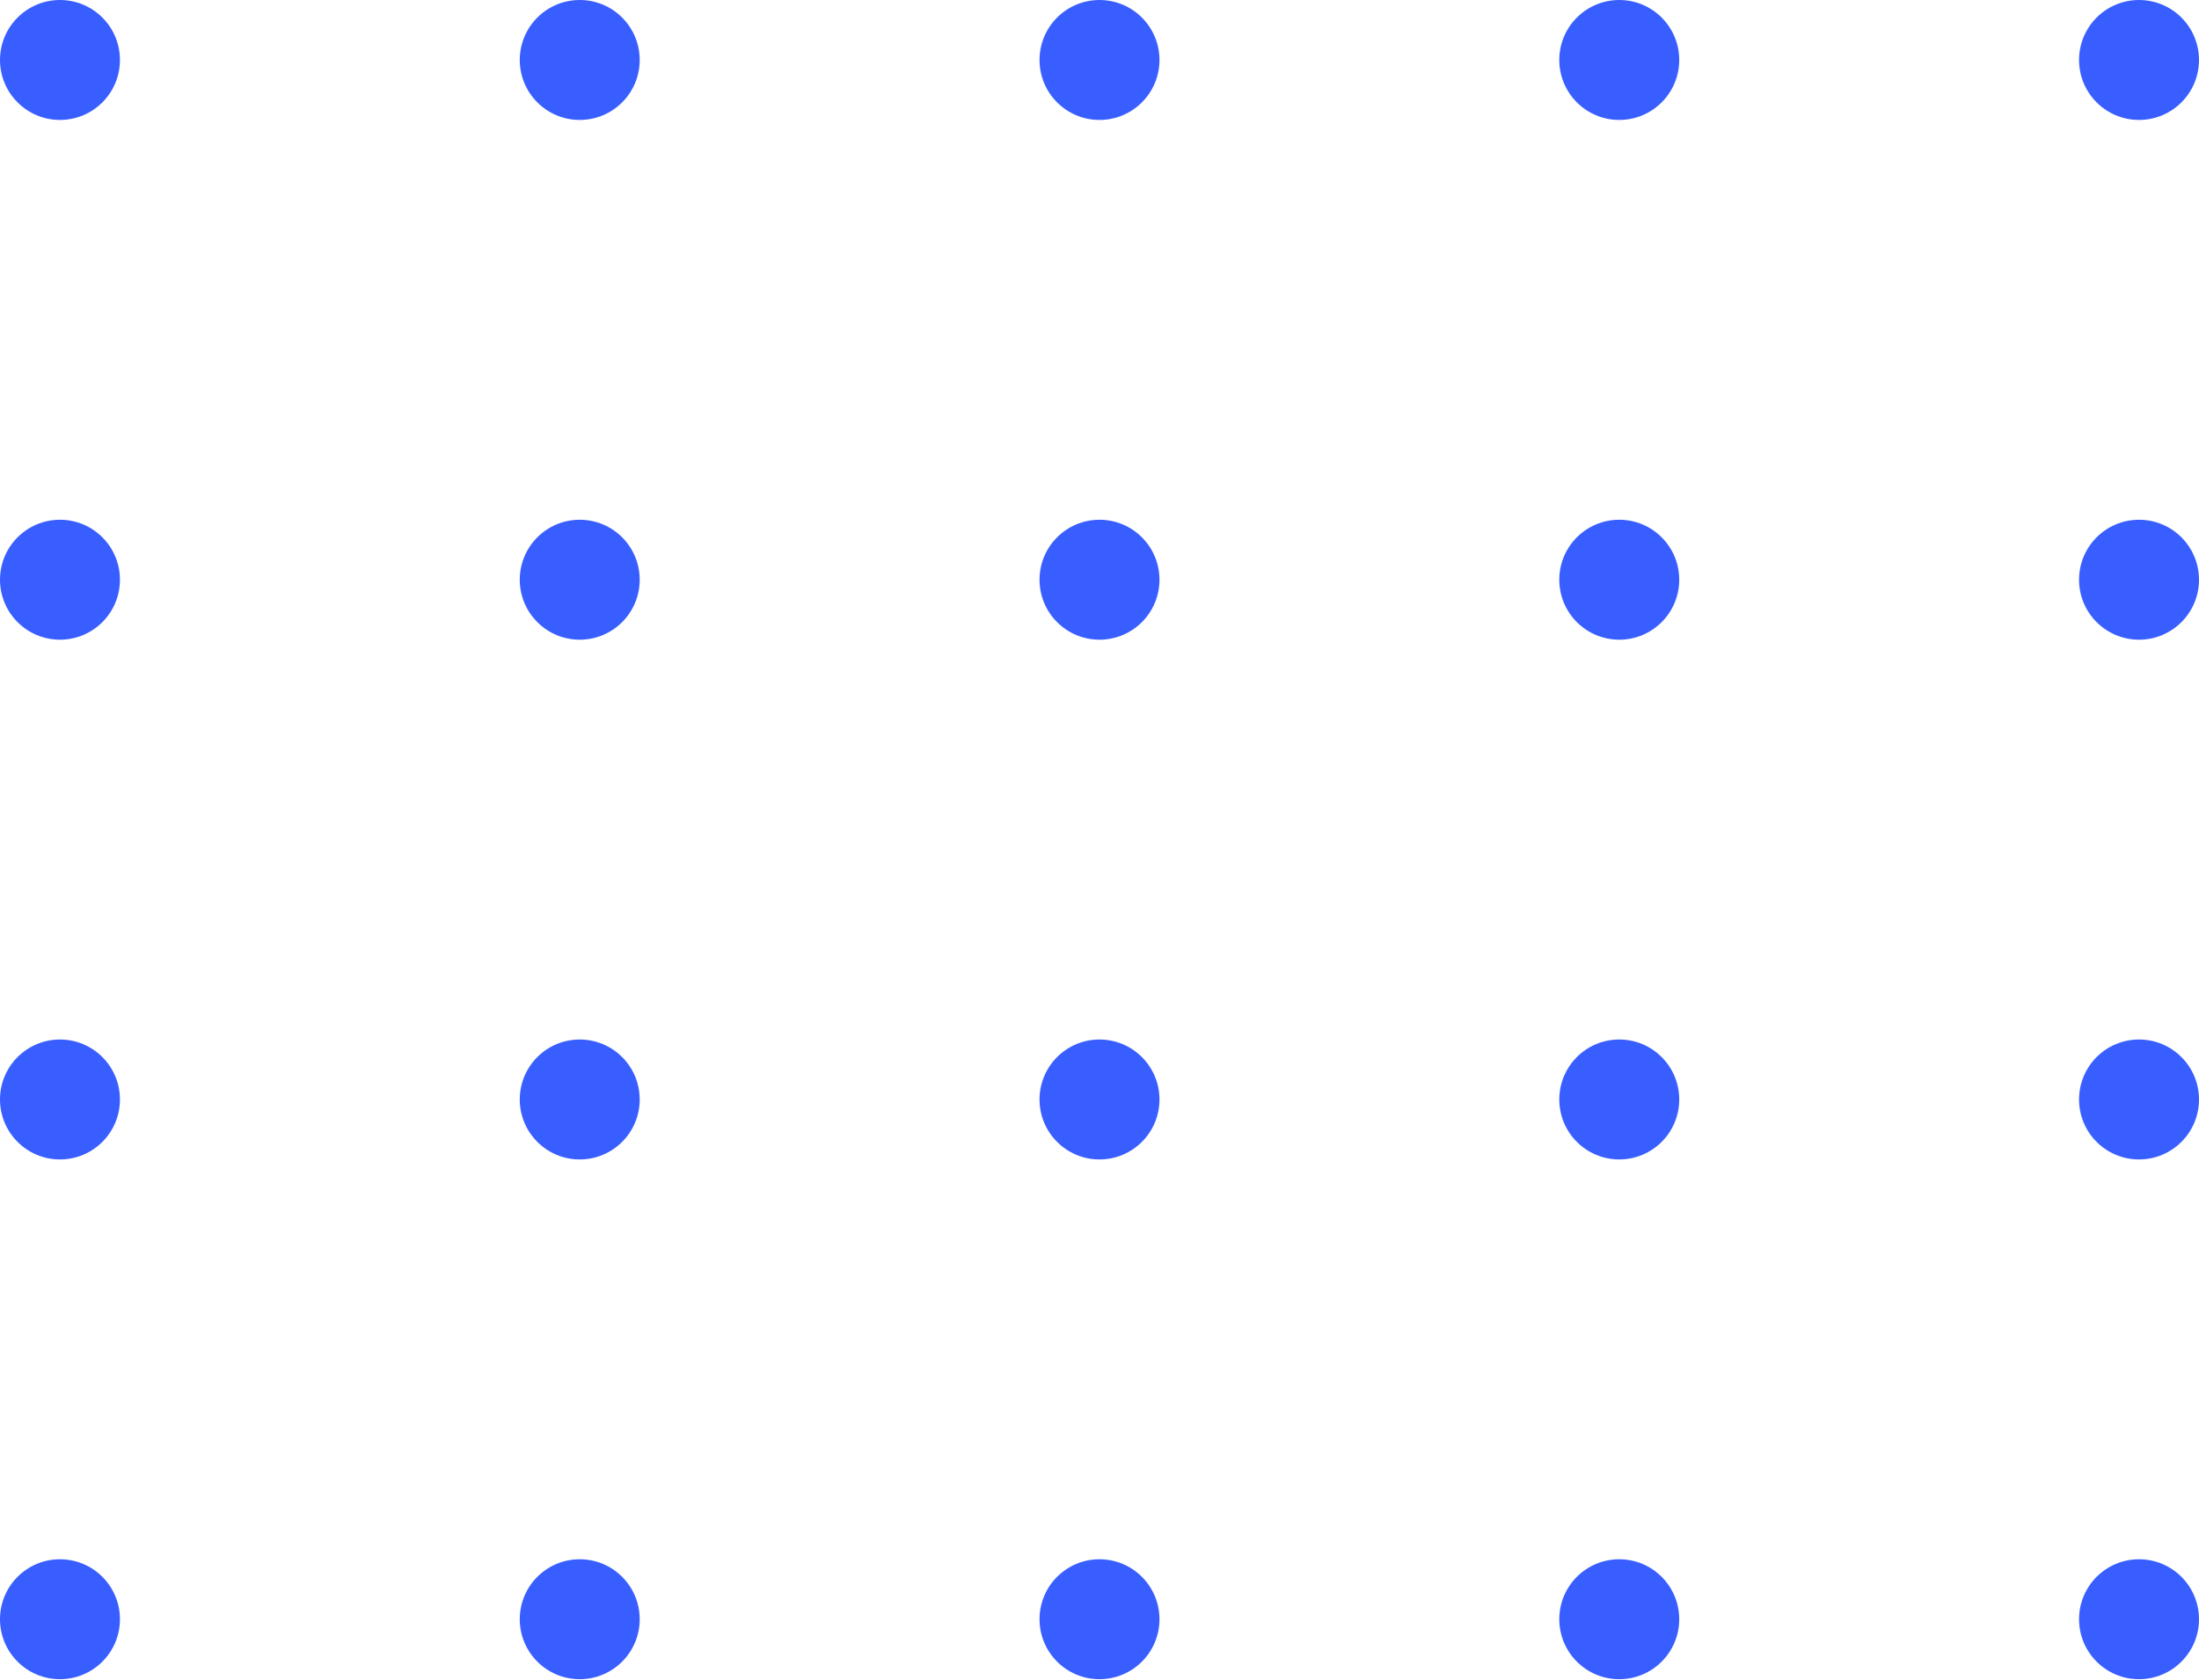
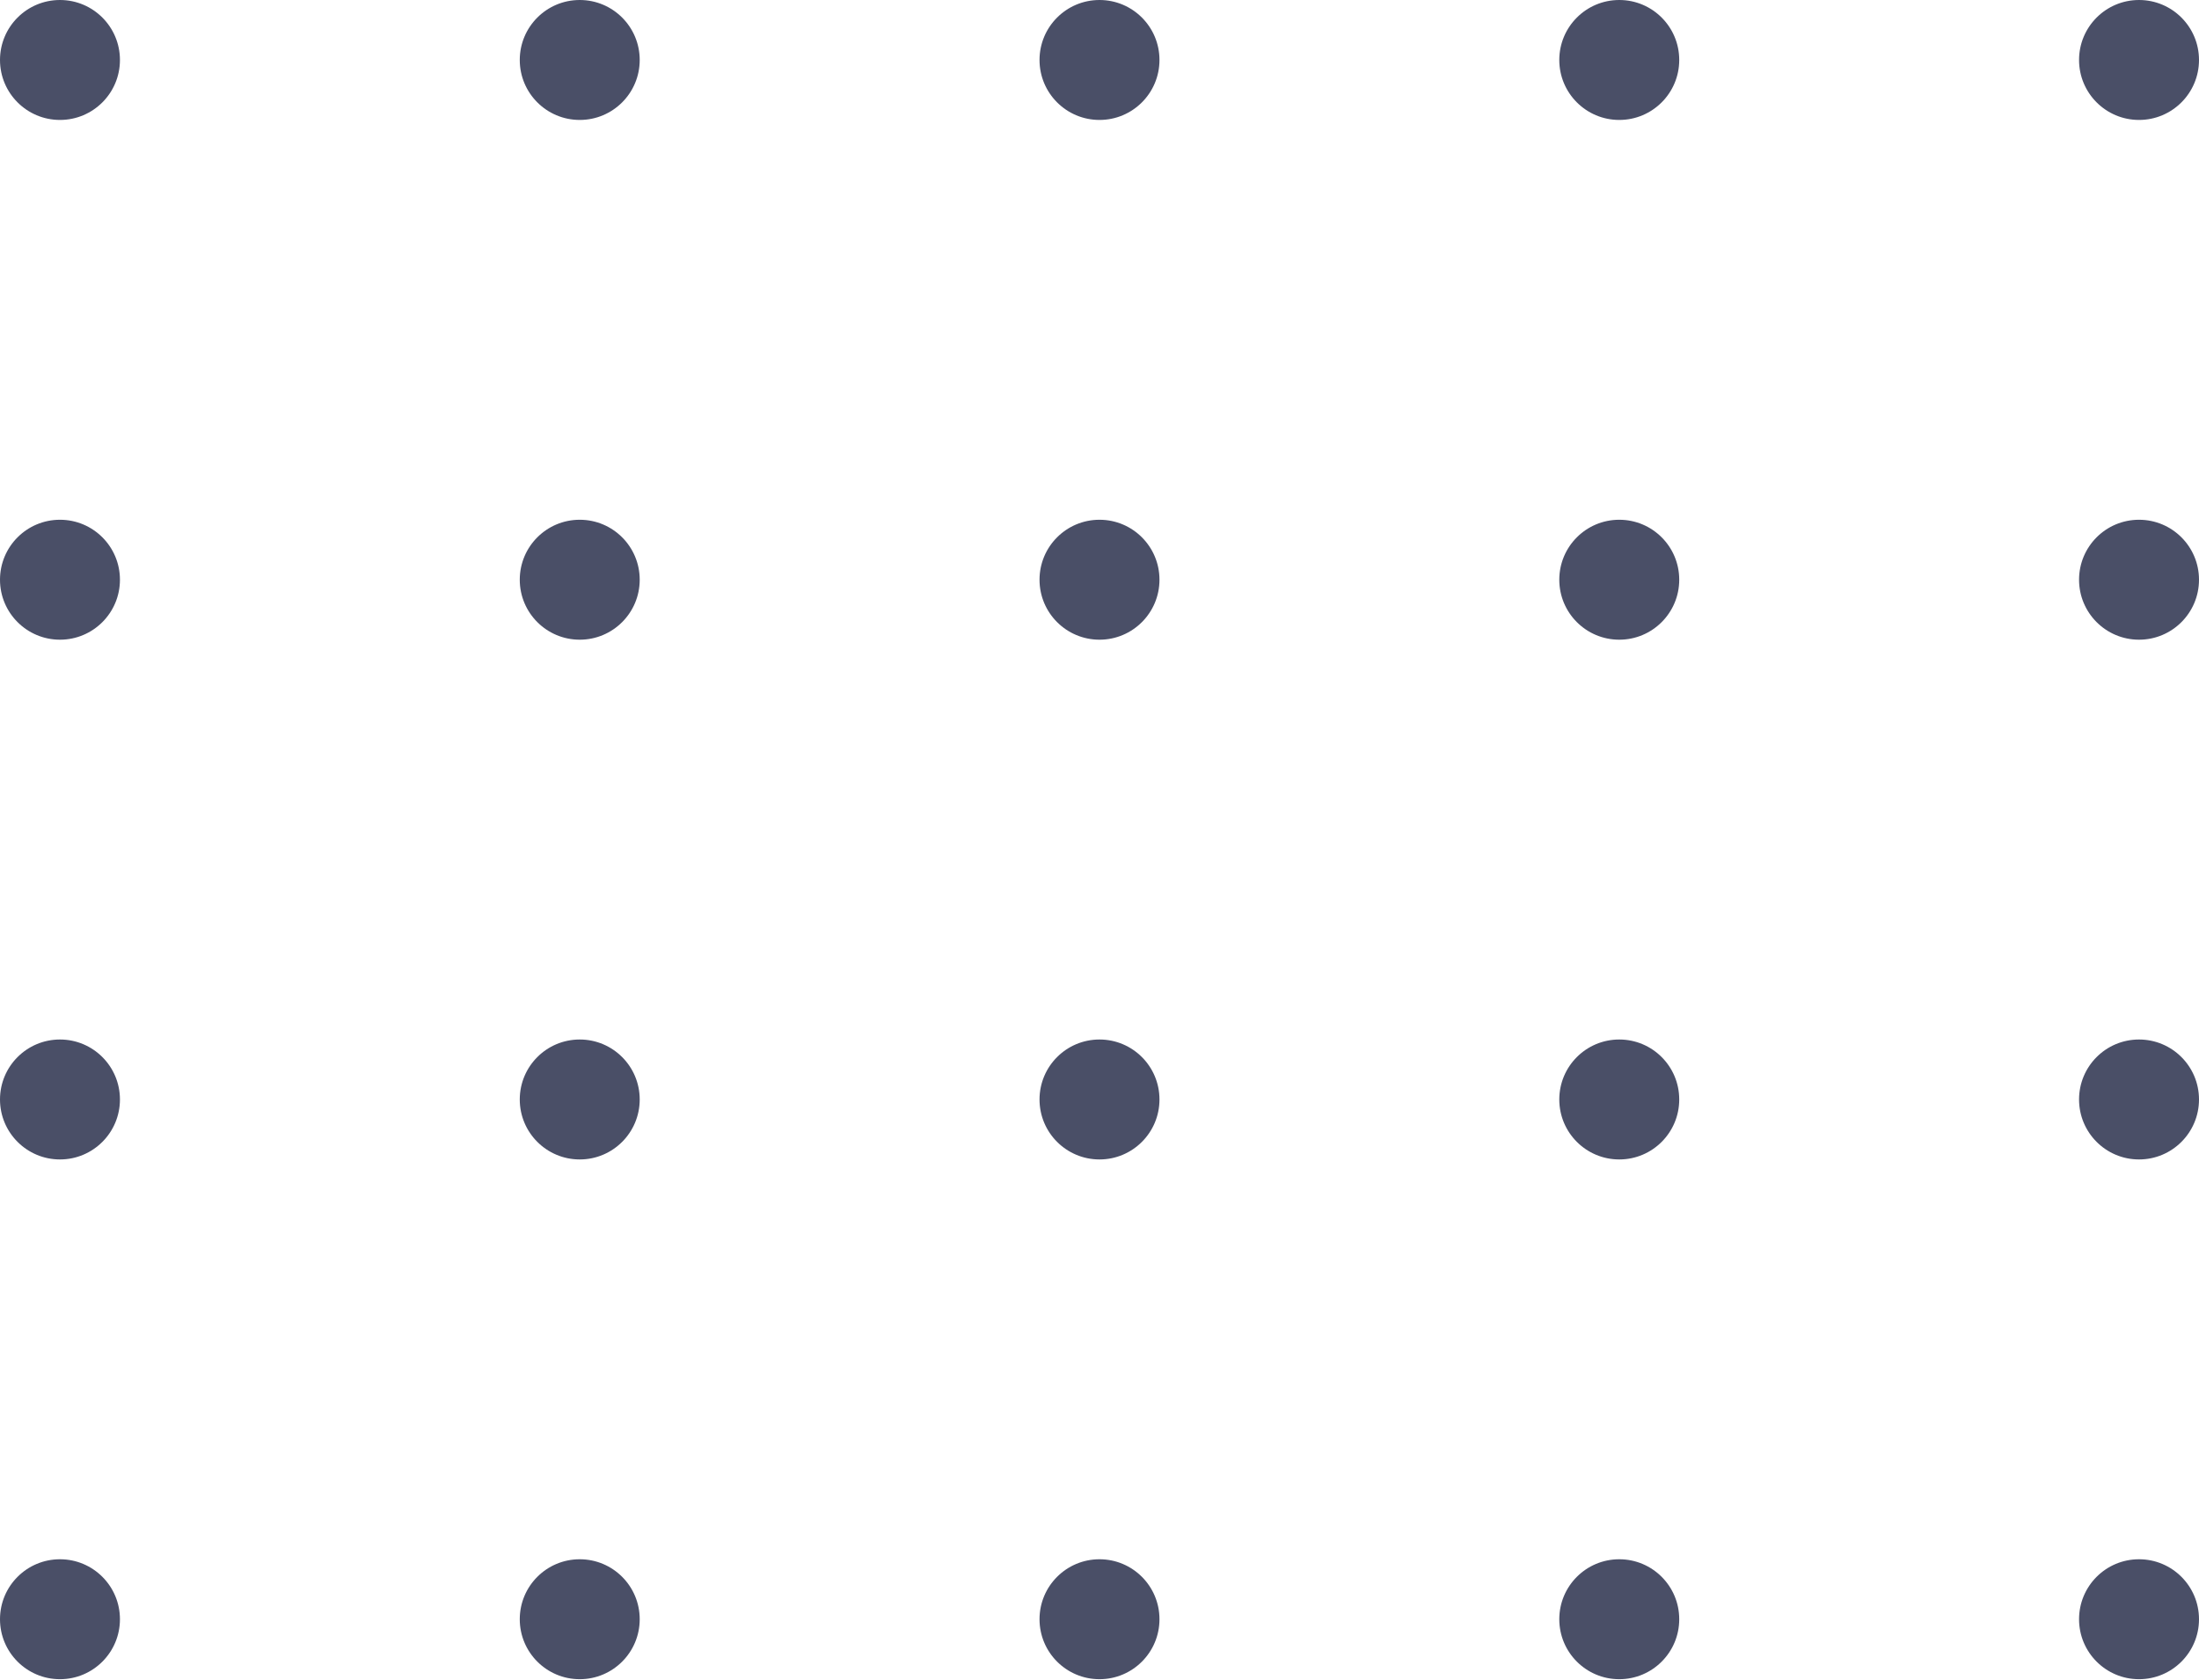
<svg xmlns="http://www.w3.org/2000/svg" width="55" height="42" viewBox="0 0 55 42">
  <defs>
    <clipPath id="clip-path">
      <rect width="55" height="42" fill="none" />
    </clipPath>
  </defs>
  <g id="Repeat_Grid_6" data-name="Repeat Grid 6" clip-path="url(#clip-path)">
    <g transform="translate(-788 -556)">
-       <circle id="Ellipse_9" data-name="Ellipse 9" cx="1.5" cy="1.5" r="1.5" transform="translate(788 556)" fill="#385eff" />
+       <circle id="Ellipse_9" data-name="Ellipse 9" cx="1.5" cy="1.5" r="1.5" transform="translate(788 556)" fill="#4a4f67" />
    </g>
    <g transform="translate(-775 -556)">
-       <circle id="Ellipse_9-2" data-name="Ellipse 9" cx="1.5" cy="1.5" r="1.5" transform="translate(788 556)" fill="#385eff" />
+       <circle id="Ellipse_9-2" data-name="Ellipse 9" cx="1.5" cy="1.5" r="1.5" transform="translate(788 556)" fill="#4a4f67" />
    </g>
    <g transform="translate(-762 -556)">
-       <circle id="Ellipse_9-3" data-name="Ellipse 9" cx="1.5" cy="1.5" r="1.5" transform="translate(788 556)" fill="#385eff" />
+       <circle id="Ellipse_9-3" data-name="Ellipse 9" cx="1.5" cy="1.5" r="1.5" transform="translate(788 556)" fill="#4a4f67" />
    </g>
    <g transform="translate(-749 -556)">
-       <circle id="Ellipse_9-4" data-name="Ellipse 9" cx="1.5" cy="1.5" r="1.5" transform="translate(788 556)" fill="#385eff" />
+       <circle id="Ellipse_9-4" data-name="Ellipse 9" cx="1.5" cy="1.5" r="1.5" transform="translate(788 556)" fill="#4a4f67" />
    </g>
    <g transform="translate(-736 -556)">
-       <circle id="Ellipse_9-5" data-name="Ellipse 9" cx="1.5" cy="1.5" r="1.5" transform="translate(788 556)" fill="#385eff" />
+       <circle id="Ellipse_9-5" data-name="Ellipse 9" cx="1.5" cy="1.5" r="1.5" transform="translate(788 556)" fill="#4a4f67" />
    </g>
    <g transform="translate(-788 -543)">
-       <circle id="Ellipse_9-6" data-name="Ellipse 9" cx="1.5" cy="1.5" r="1.5" transform="translate(788 556)" fill="#385eff" />
+       <circle id="Ellipse_9-6" data-name="Ellipse 9" cx="1.5" cy="1.5" r="1.5" transform="translate(788 556)" fill="#4a4f67" />
    </g>
    <g transform="translate(-775 -543)">
-       <circle id="Ellipse_9-7" data-name="Ellipse 9" cx="1.5" cy="1.5" r="1.5" transform="translate(788 556)" fill="#385eff" />
+       <circle id="Ellipse_9-7" data-name="Ellipse 9" cx="1.5" cy="1.5" r="1.5" transform="translate(788 556)" fill="#4a4f67" />
    </g>
    <g transform="translate(-762 -543)">
-       <circle id="Ellipse_9-8" data-name="Ellipse 9" cx="1.5" cy="1.5" r="1.5" transform="translate(788 556)" fill="#385eff" />
+       <circle id="Ellipse_9-8" data-name="Ellipse 9" cx="1.5" cy="1.5" r="1.5" transform="translate(788 556)" fill="#4a4f67" />
    </g>
    <g transform="translate(-749 -543)">
-       <circle id="Ellipse_9-9" data-name="Ellipse 9" cx="1.5" cy="1.5" r="1.5" transform="translate(788 556)" fill="#385eff" />
+       <circle id="Ellipse_9-9" data-name="Ellipse 9" cx="1.5" cy="1.5" r="1.5" transform="translate(788 556)" fill="#4a4f67" />
    </g>
    <g transform="translate(-736 -543)">
-       <circle id="Ellipse_9-10" data-name="Ellipse 9" cx="1.5" cy="1.5" r="1.5" transform="translate(788 556)" fill="#385eff" />
+       <circle id="Ellipse_9-10" data-name="Ellipse 9" cx="1.5" cy="1.5" r="1.5" transform="translate(788 556)" fill="#4a4f67" />
    </g>
    <g transform="translate(-788 -530)">
-       <circle id="Ellipse_9-11" data-name="Ellipse 9" cx="1.5" cy="1.5" r="1.5" transform="translate(788 556)" fill="#385eff" />
+       <circle id="Ellipse_9-11" data-name="Ellipse 9" cx="1.5" cy="1.5" r="1.5" transform="translate(788 556)" fill="#4a4f67" />
    </g>
    <g transform="translate(-775 -530)">
-       <circle id="Ellipse_9-12" data-name="Ellipse 9" cx="1.5" cy="1.5" r="1.5" transform="translate(788 556)" fill="#385eff" />
+       <circle id="Ellipse_9-12" data-name="Ellipse 9" cx="1.5" cy="1.5" r="1.5" transform="translate(788 556)" fill="#4a4f67" />
    </g>
    <g transform="translate(-762 -530)">
-       <circle id="Ellipse_9-13" data-name="Ellipse 9" cx="1.5" cy="1.5" r="1.5" transform="translate(788 556)" fill="#385eff" />
+       <circle id="Ellipse_9-13" data-name="Ellipse 9" cx="1.5" cy="1.5" r="1.5" transform="translate(788 556)" fill="#4a4f67" />
    </g>
    <g transform="translate(-749 -530)">
-       <circle id="Ellipse_9-14" data-name="Ellipse 9" cx="1.5" cy="1.5" r="1.5" transform="translate(788 556)" fill="#385eff" />
+       <circle id="Ellipse_9-14" data-name="Ellipse 9" cx="1.5" cy="1.5" r="1.5" transform="translate(788 556)" fill="#4a4f67" />
    </g>
    <g transform="translate(-736 -530)">
-       <circle id="Ellipse_9-15" data-name="Ellipse 9" cx="1.5" cy="1.5" r="1.5" transform="translate(788 556)" fill="#385eff" />
+       <circle id="Ellipse_9-15" data-name="Ellipse 9" cx="1.5" cy="1.5" r="1.5" transform="translate(788 556)" fill="#4a4f67" />
    </g>
    <g transform="translate(-788 -517)">
-       <circle id="Ellipse_9-16" data-name="Ellipse 9" cx="1.5" cy="1.5" r="1.5" transform="translate(788 556)" fill="#385eff" />
+       <circle id="Ellipse_9-16" data-name="Ellipse 9" cx="1.5" cy="1.5" r="1.5" transform="translate(788 556)" fill="#4a4f67" />
    </g>
    <g transform="translate(-775 -517)">
-       <circle id="Ellipse_9-17" data-name="Ellipse 9" cx="1.5" cy="1.5" r="1.5" transform="translate(788 556)" fill="#385eff" />
+       <circle id="Ellipse_9-17" data-name="Ellipse 9" cx="1.5" cy="1.5" r="1.5" transform="translate(788 556)" fill="#4a4f67" />
    </g>
    <g transform="translate(-762 -517)">
-       <circle id="Ellipse_9-18" data-name="Ellipse 9" cx="1.5" cy="1.5" r="1.5" transform="translate(788 556)" fill="#385eff" />
+       <circle id="Ellipse_9-18" data-name="Ellipse 9" cx="1.5" cy="1.5" r="1.5" transform="translate(788 556)" fill="#4a4f67" />
    </g>
    <g transform="translate(-749 -517)">
-       <circle id="Ellipse_9-19" data-name="Ellipse 9" cx="1.5" cy="1.5" r="1.5" transform="translate(788 556)" fill="#385eff" />
+       <circle id="Ellipse_9-19" data-name="Ellipse 9" cx="1.5" cy="1.5" r="1.5" transform="translate(788 556)" fill="#4a4f67" />
    </g>
    <g transform="translate(-736 -517)">
-       <circle id="Ellipse_9-20" data-name="Ellipse 9" cx="1.5" cy="1.5" r="1.5" transform="translate(788 556)" fill="#385eff" />
+       <circle id="Ellipse_9-20" data-name="Ellipse 9" cx="1.5" cy="1.5" r="1.5" transform="translate(788 556)" fill="#4a4f67" />
    </g>
  </g>
</svg>
